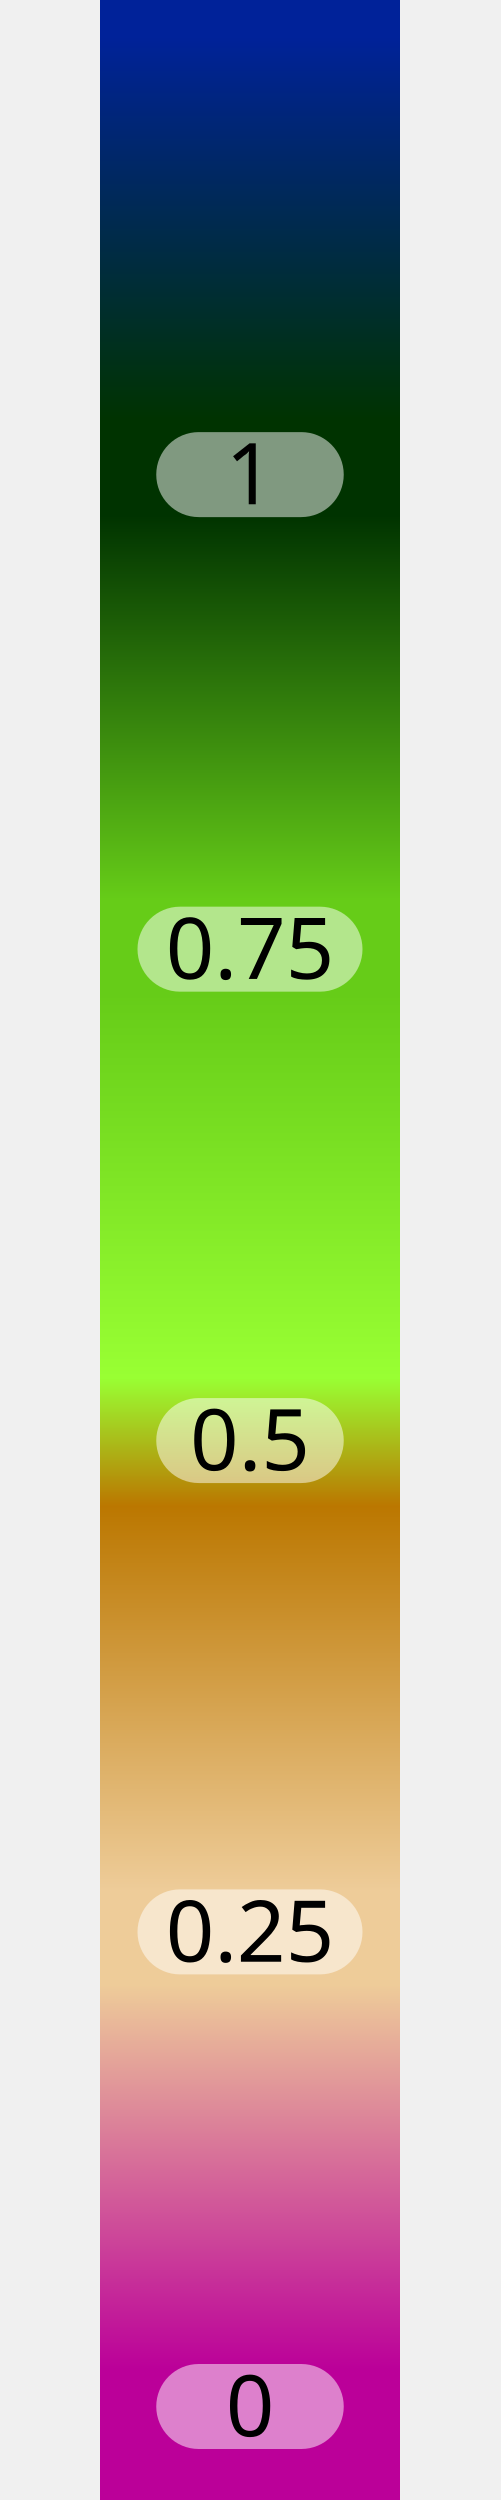
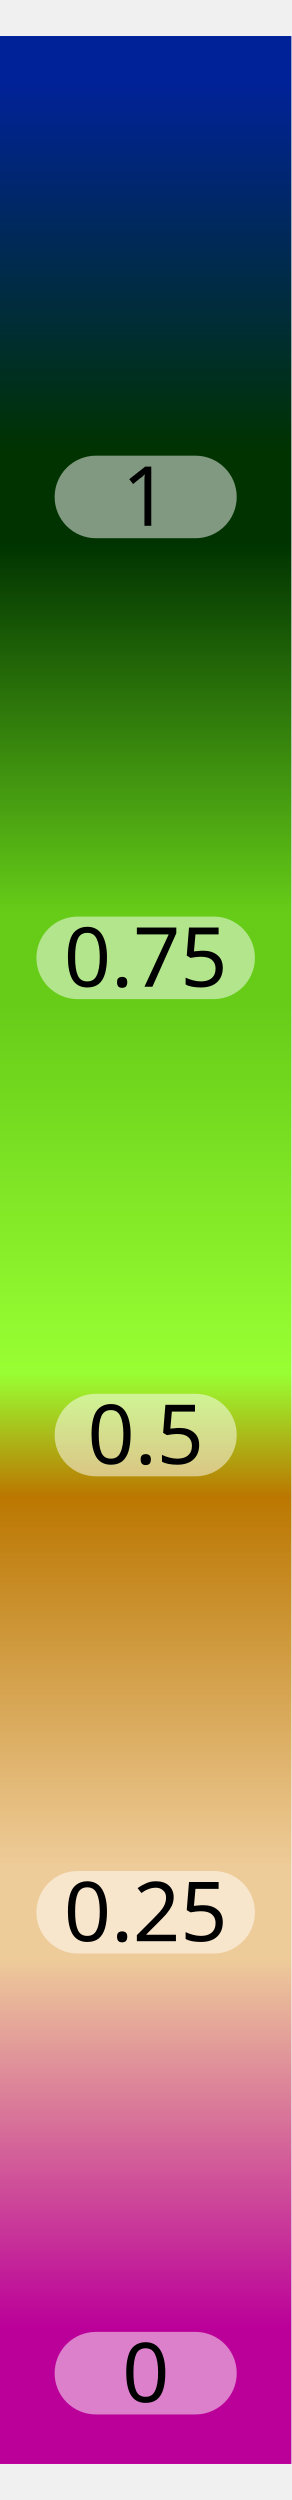
- <svg xmlns="http://www.w3.org/2000/svg" width="60" height="300" viewBox="0 0 12 100">
+ <svg xmlns="http://www.w3.org/2000/svg" width="31" height="266" viewBox="0 0 12 100">
  <defs>
    <linearGradient id="legend-gradient-528ab" x1="0" x2="0" y1="0" y2="1">
      <stop offset="1.87%" stop-color="#002299" />
      <stop offset="17.114%" stop-color="#003300" />
      <stop offset="17.114%" stop-color="#003300" />
      <stop offset="20.854%" stop-color="#003300" />
      <stop offset="20.854%" stop-color="#003300" />
      <stop offset="36.097%" stop-color="#66cc18" />
      <stop offset="36.097%" stop-color="#66cc18" />
      <stop offset="39.837%" stop-color="#66cc18" />
      <stop offset="39.837%" stop-color="#66cc18" />
      <stop offset="55.081%" stop-color="#99ff33" />
      <stop offset="55.081%" stop-color="#99ff33" />
      <stop offset="60.163%" stop-color="#bb7700" />
      <stop offset="60.163%" stop-color="#bb7700" />
      <stop offset="75.406%" stop-color="#eecc99" />
      <stop offset="75.406%" stop-color="#eecc99" />
      <stop offset="79.146%" stop-color="#eecc99" />
      <stop offset="79.146%" stop-color="#eecc99" />
      <stop offset="94.39%" stop-color="#bb0099" />
      <stop offset="94.39%" stop-color="#bb0099" />
      <stop offset="98.13%" stop-color="#bb0099" />
    </linearGradient>
  </defs>
  <rect x="0" y="0" width="12" height="100" fill="url(#legend-gradient-528ab)" />
  <rect fill="white" fill-opacity="0.5" x="2.25" y="17.284" width="7.5" height="3.4" rx="1.7" ry="1.7" />
  <text x="6" y="18.984" dy="0.35em" font-family="sans-serif" font-size="3.4" style="text-anchor: middle">1</text>
  <rect fill="white" fill-opacity="0.5" x="1.5" y="36.267" width="9" height="3.4" rx="1.7" ry="1.7" />
  <text x="6" y="37.968" dy="0.35em" font-family="sans-serif" font-size="3.4" style="text-anchor: middle">0.75</text>
  <rect fill="white" fill-opacity="0.5" x="2.25" y="55.922" width="7.5" height="3.4" rx="1.7" ry="1.7" />
  <text x="6" y="57.622" dy="0.35em" font-family="sans-serif" font-size="3.4" style="text-anchor: middle">0.5</text>
  <rect fill="white" fill-opacity="0.5" x="1.5" y="75.576" width="9" height="3.4" rx="1.7" ry="1.7" />
  <text x="6" y="77.276" dy="0.35em" font-family="sans-serif" font-size="3.4" style="text-anchor: middle">0.25</text>
  <rect fill="white" fill-opacity="0.5" x="2.25" y="94.56" width="7.5" height="3.4" rx="1.7" ry="1.7" />
  <text x="6" y="96.26" dy="0.35em" font-family="sans-serif" font-size="3.4" style="text-anchor: middle">0</text>
</svg>
